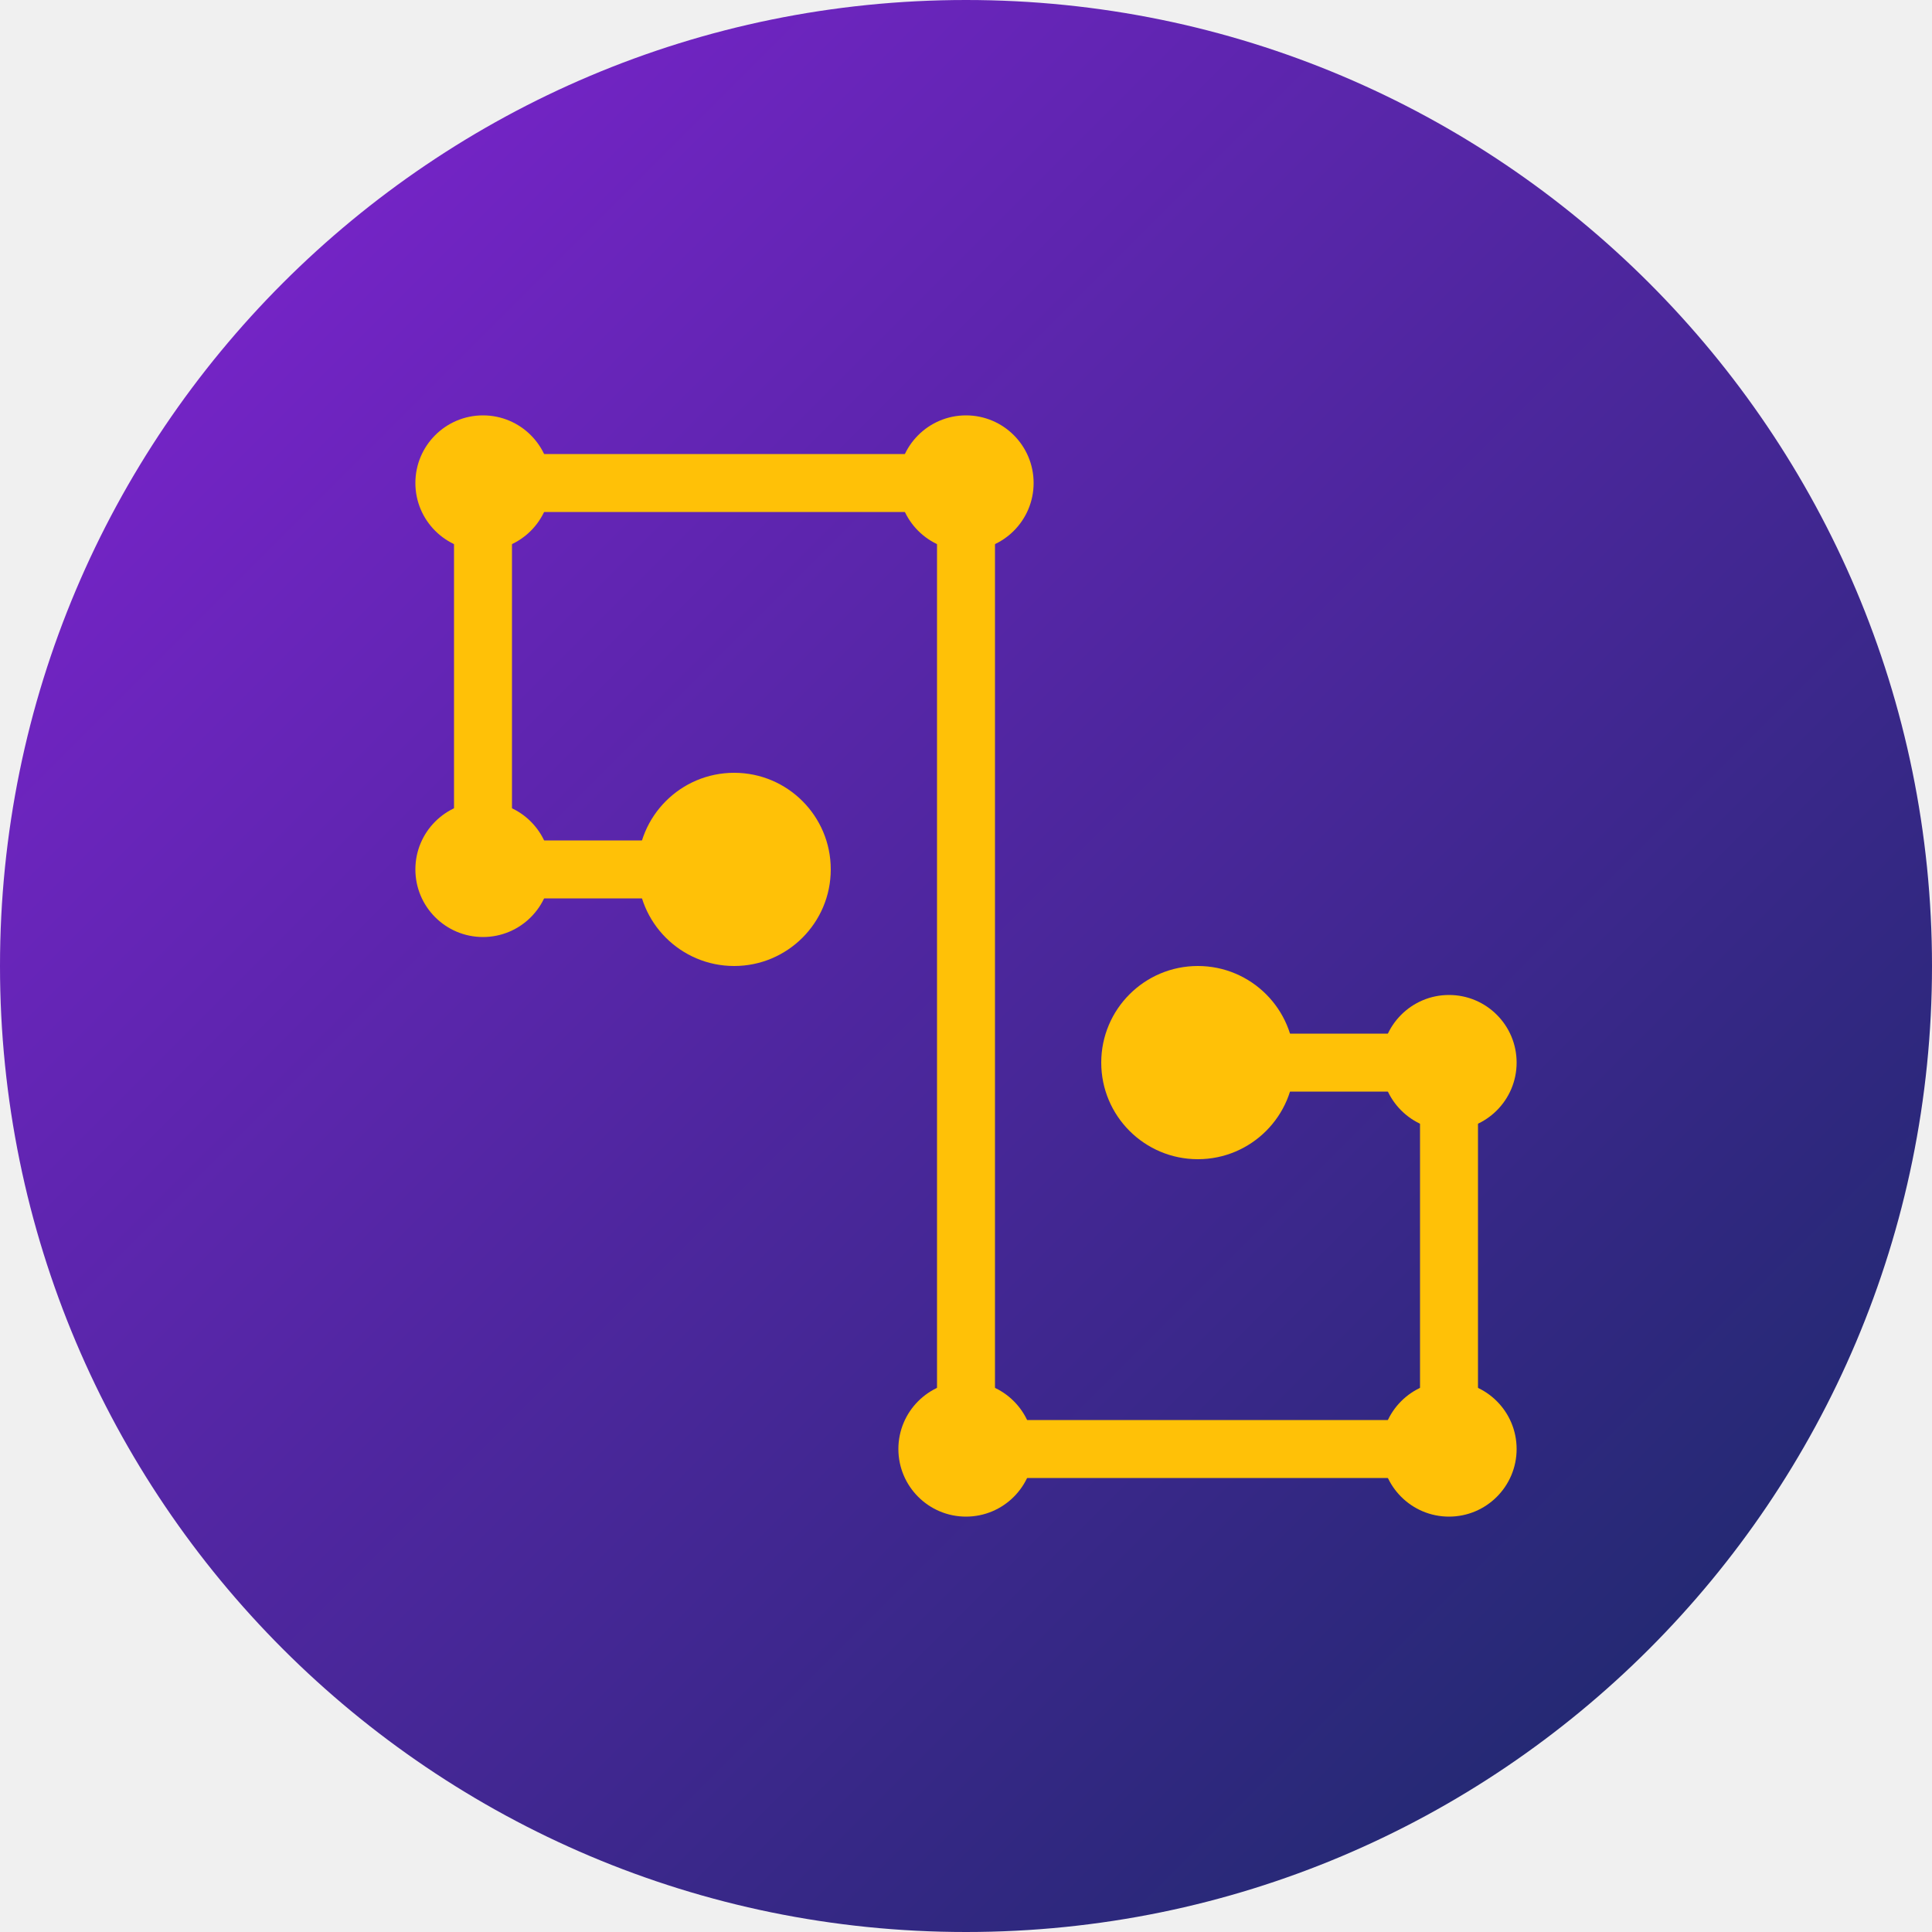
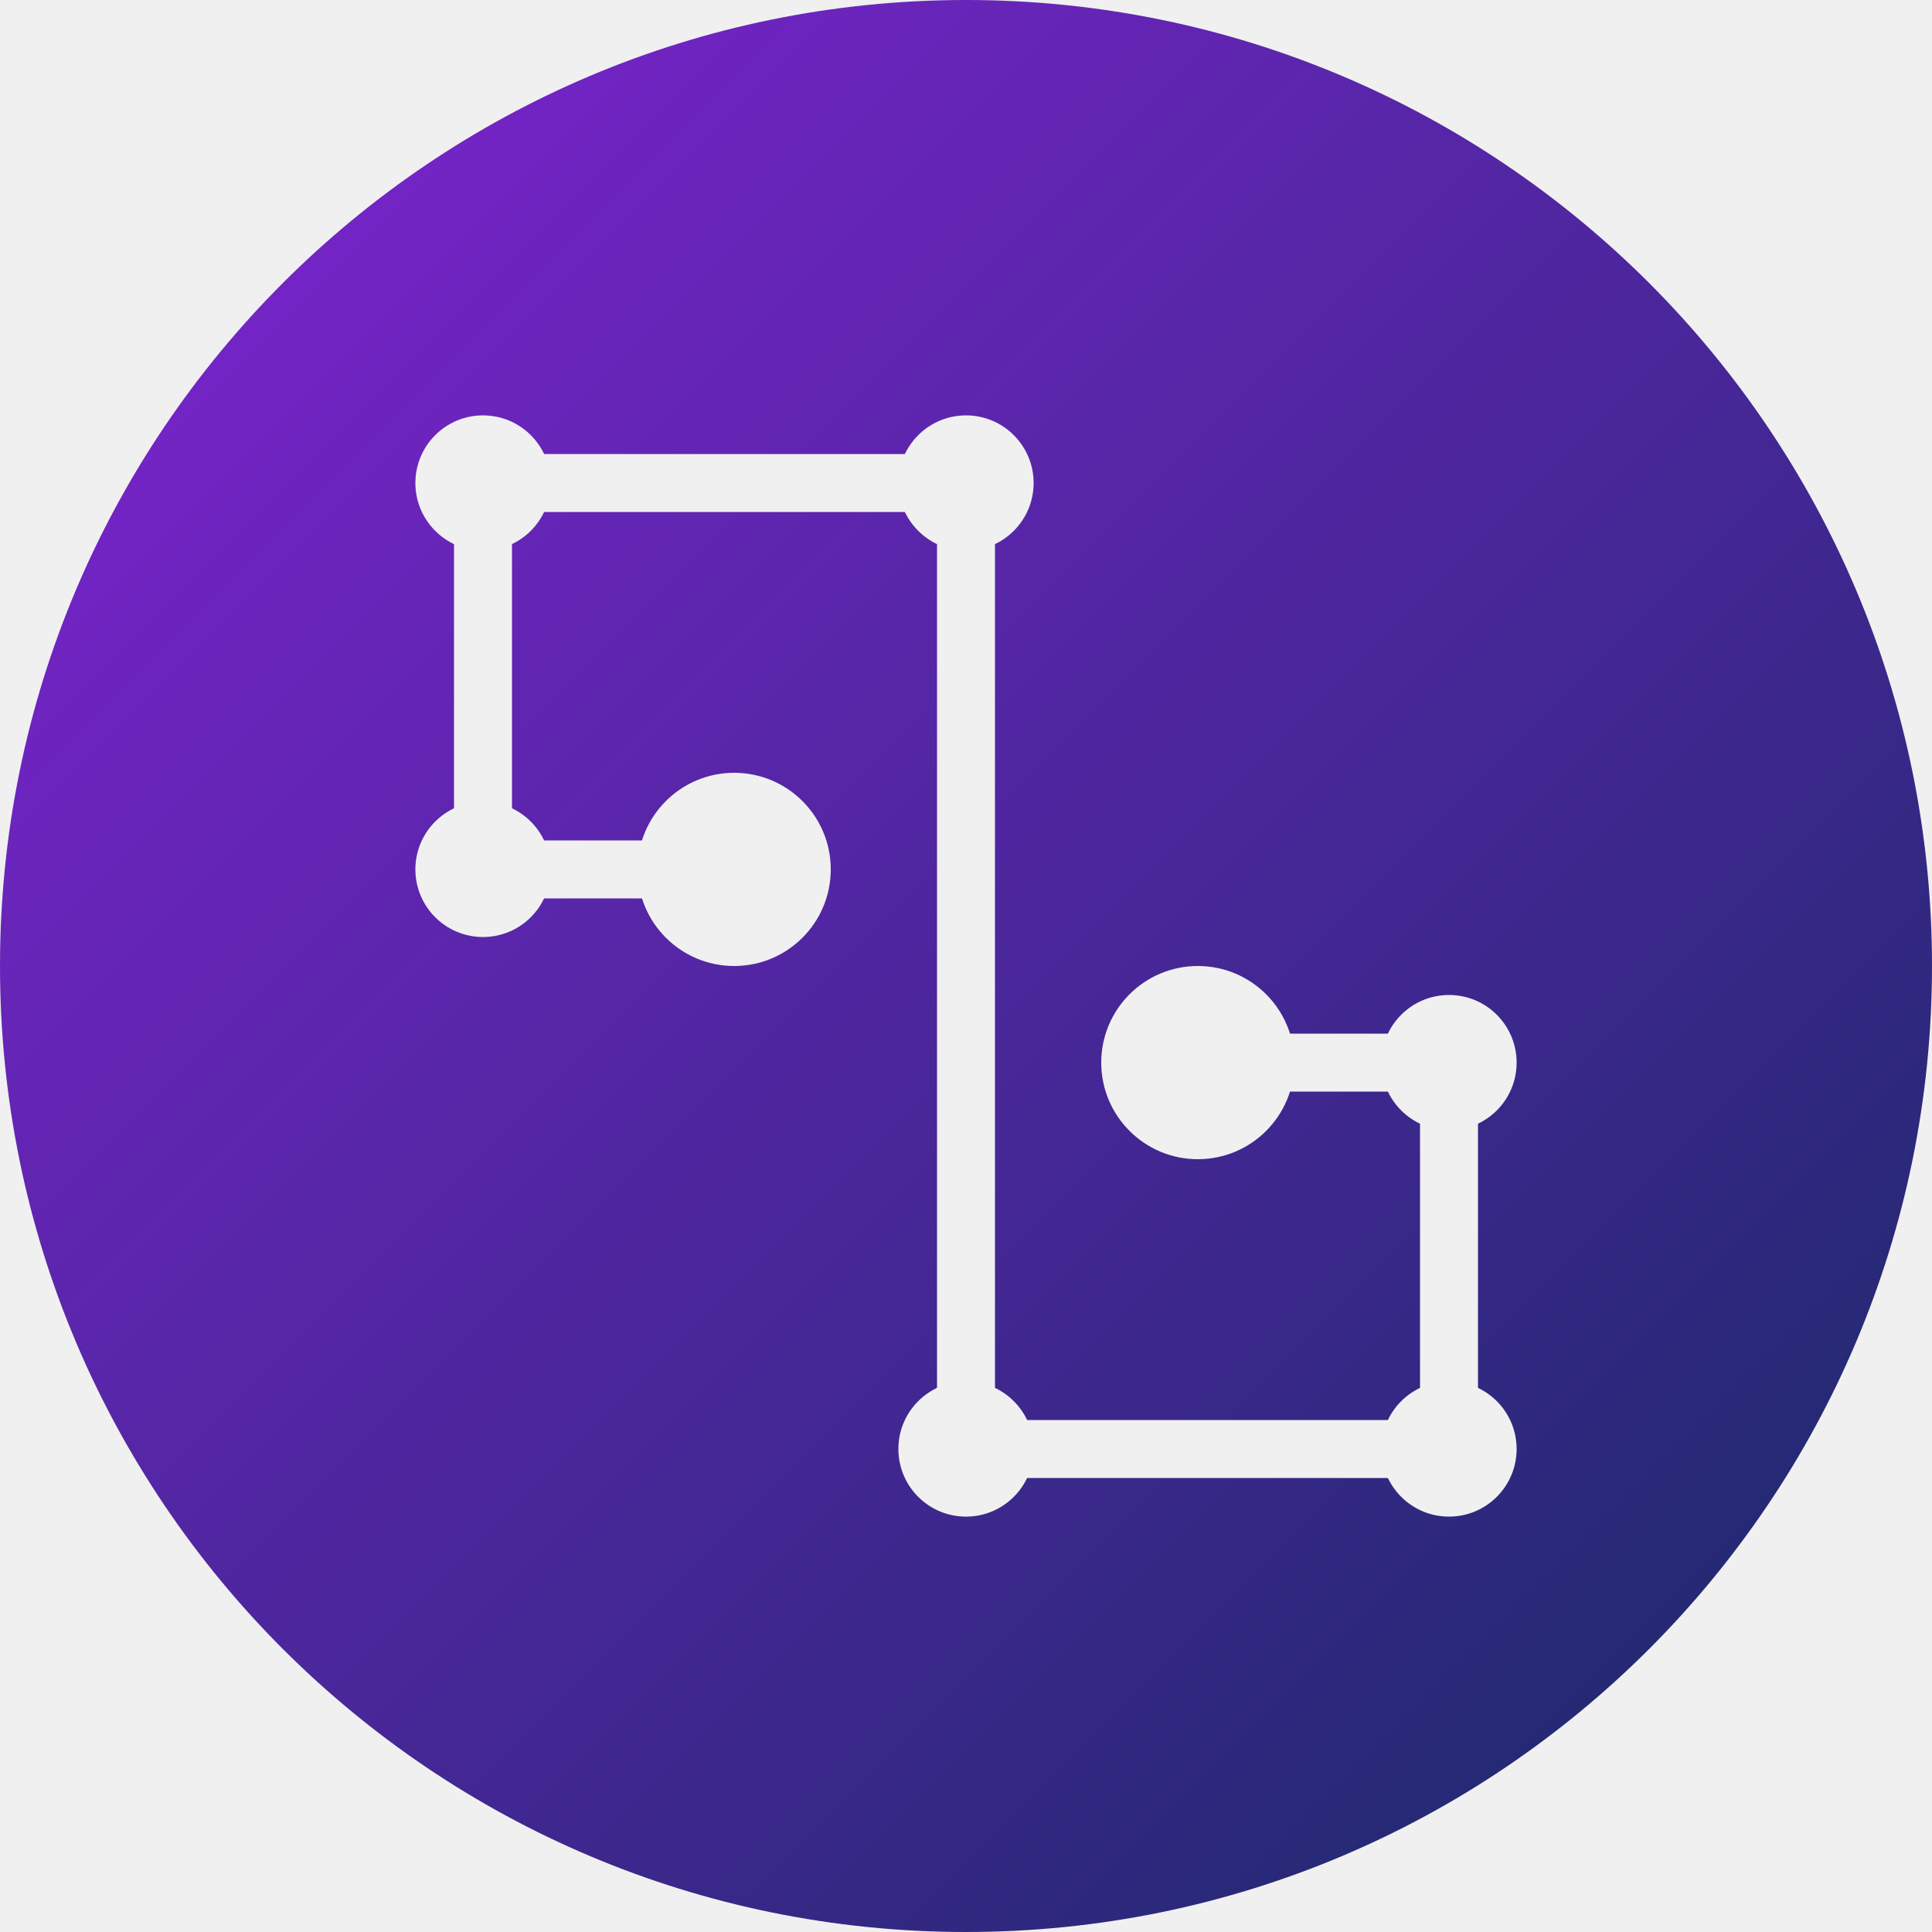
<svg xmlns="http://www.w3.org/2000/svg" viewBox="0 0 100 100">
  <defs>
    <style>
      /* Hover animations */
      .glow-dot {
        opacity: 0;
      }

      svg:hover .glow-dot {
        opacity: 1;
      }

    </style>
    <linearGradient id="bg-gradient" x1="0%" y1="0%" x2="100%" y2="100%">
      <stop offset="0%" stop-color="#8423D6FF" />
      <stop offset="100%" stop-color="#142A63FF" />
    </linearGradient>
    <radialGradient id="glow-gradient">
      <stop offset="0%" stop-color="#FFFFE0" />
      <stop offset="50%" stop-color="#FFD700" />
      <stop offset="100%" stop-color="rgba(255,193,7,0)" />
    </radialGradient>
+     <mask id="bg-cutout-mask">
+       <rect width="100" height="100" fill="white" />
+       <circle cx="38" cy="45" r="5" fill="black" />
+       <circle cx="62" cy="55" r="5" fill="black" />
+       <circle cx="25" cy="45" r="3.5" fill="black" />
+       <circle cx="25" cy="25" r="3.5" fill="black" />
+       <circle cx="50" cy="25" r="3.5" fill="black" />
+       <circle cx="50" cy="75" r="3.5" fill="black" />
+       <circle cx="75" cy="75" r="3.5" fill="black" />
+       <circle cx="75" cy="55" r="3.5" fill="black" />
+       <path d="M 38 45 L 25 45 L 25 25 L 50 25 L 50 75 L 75 75 L 75 55 L 62 55" fill="none" stroke="black" stroke-width="3" stroke-linejoin="round" />
+     </mask>
  </defs>
-   <circle cx="50" cy="50" r="50" fill="url(#bg-gradient)" />
-   <circle cx="38" cy="45" r="5" fill="#FFC107" />
-   <circle cx="62" cy="55" r="5" fill="#FFC107" />
-   <circle cx="25" cy="45" r="3.5" fill="#FFC107" />
-   <circle cx="25" cy="25" r="3.5" fill="#FFC107" />
-   <circle cx="50" cy="25" r="3.5" fill="#FFC107" />
-   <circle cx="50" cy="75" r="3.5" fill="#FFC107" />
-   <circle cx="75" cy="75" r="3.5" fill="#FFC107" />
-   <circle cx="75" cy="55" r="3.5" fill="#FFC107" />
-   <path d="M 38 45 L 25 45 L 25 25 L 50 25 L 50 75 L 75 75 L 75 55 L 62 55" fill="none" stroke="#FFC107" stroke-width="3" stroke-linejoin="round" />
+   <circle cx="50" cy="50" r="50" fill="url(#bg-gradient)" mask="url(#bg-cutout-mask)" />
  <circle class="glow-dot" r="4" fill="url(#glow-gradient)">
    <animateMotion dur="5s" repeatCount="indefinite" path="M 38 45 L 25 45 L 25 25 L 50 25 L 50 75 L 75 75 L 75 55 L 62 55" />
  </circle>
</svg>
